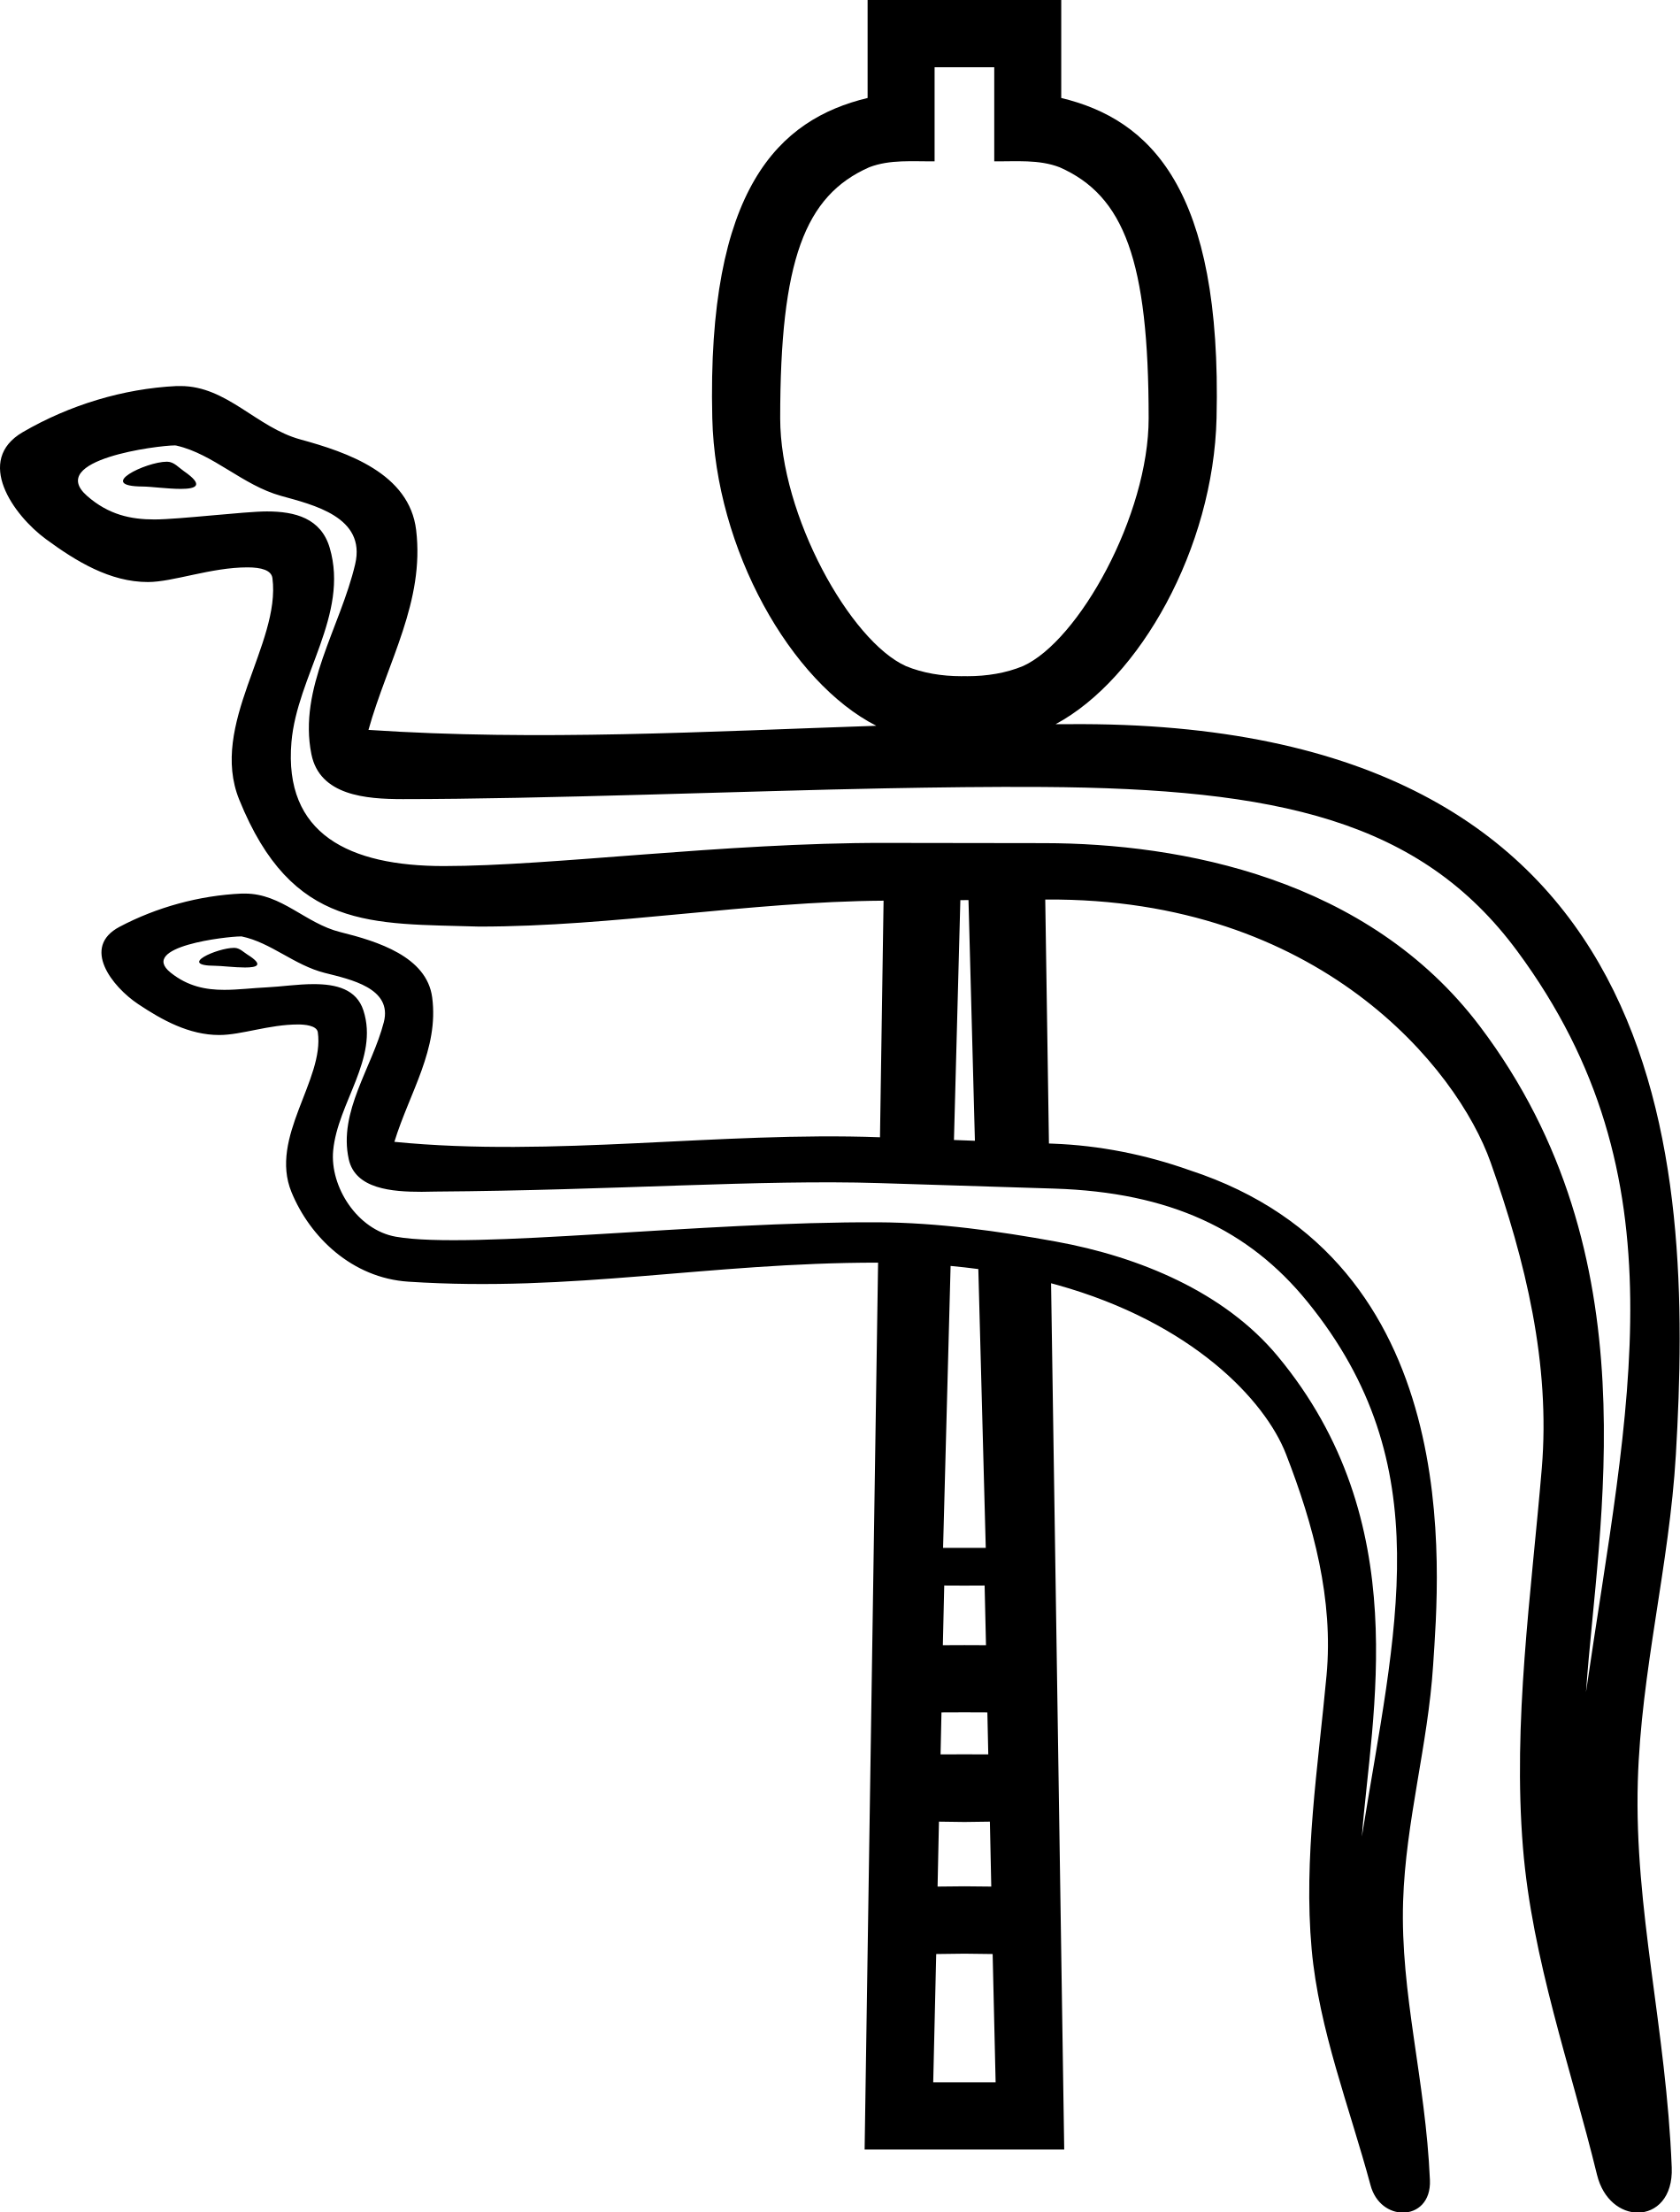
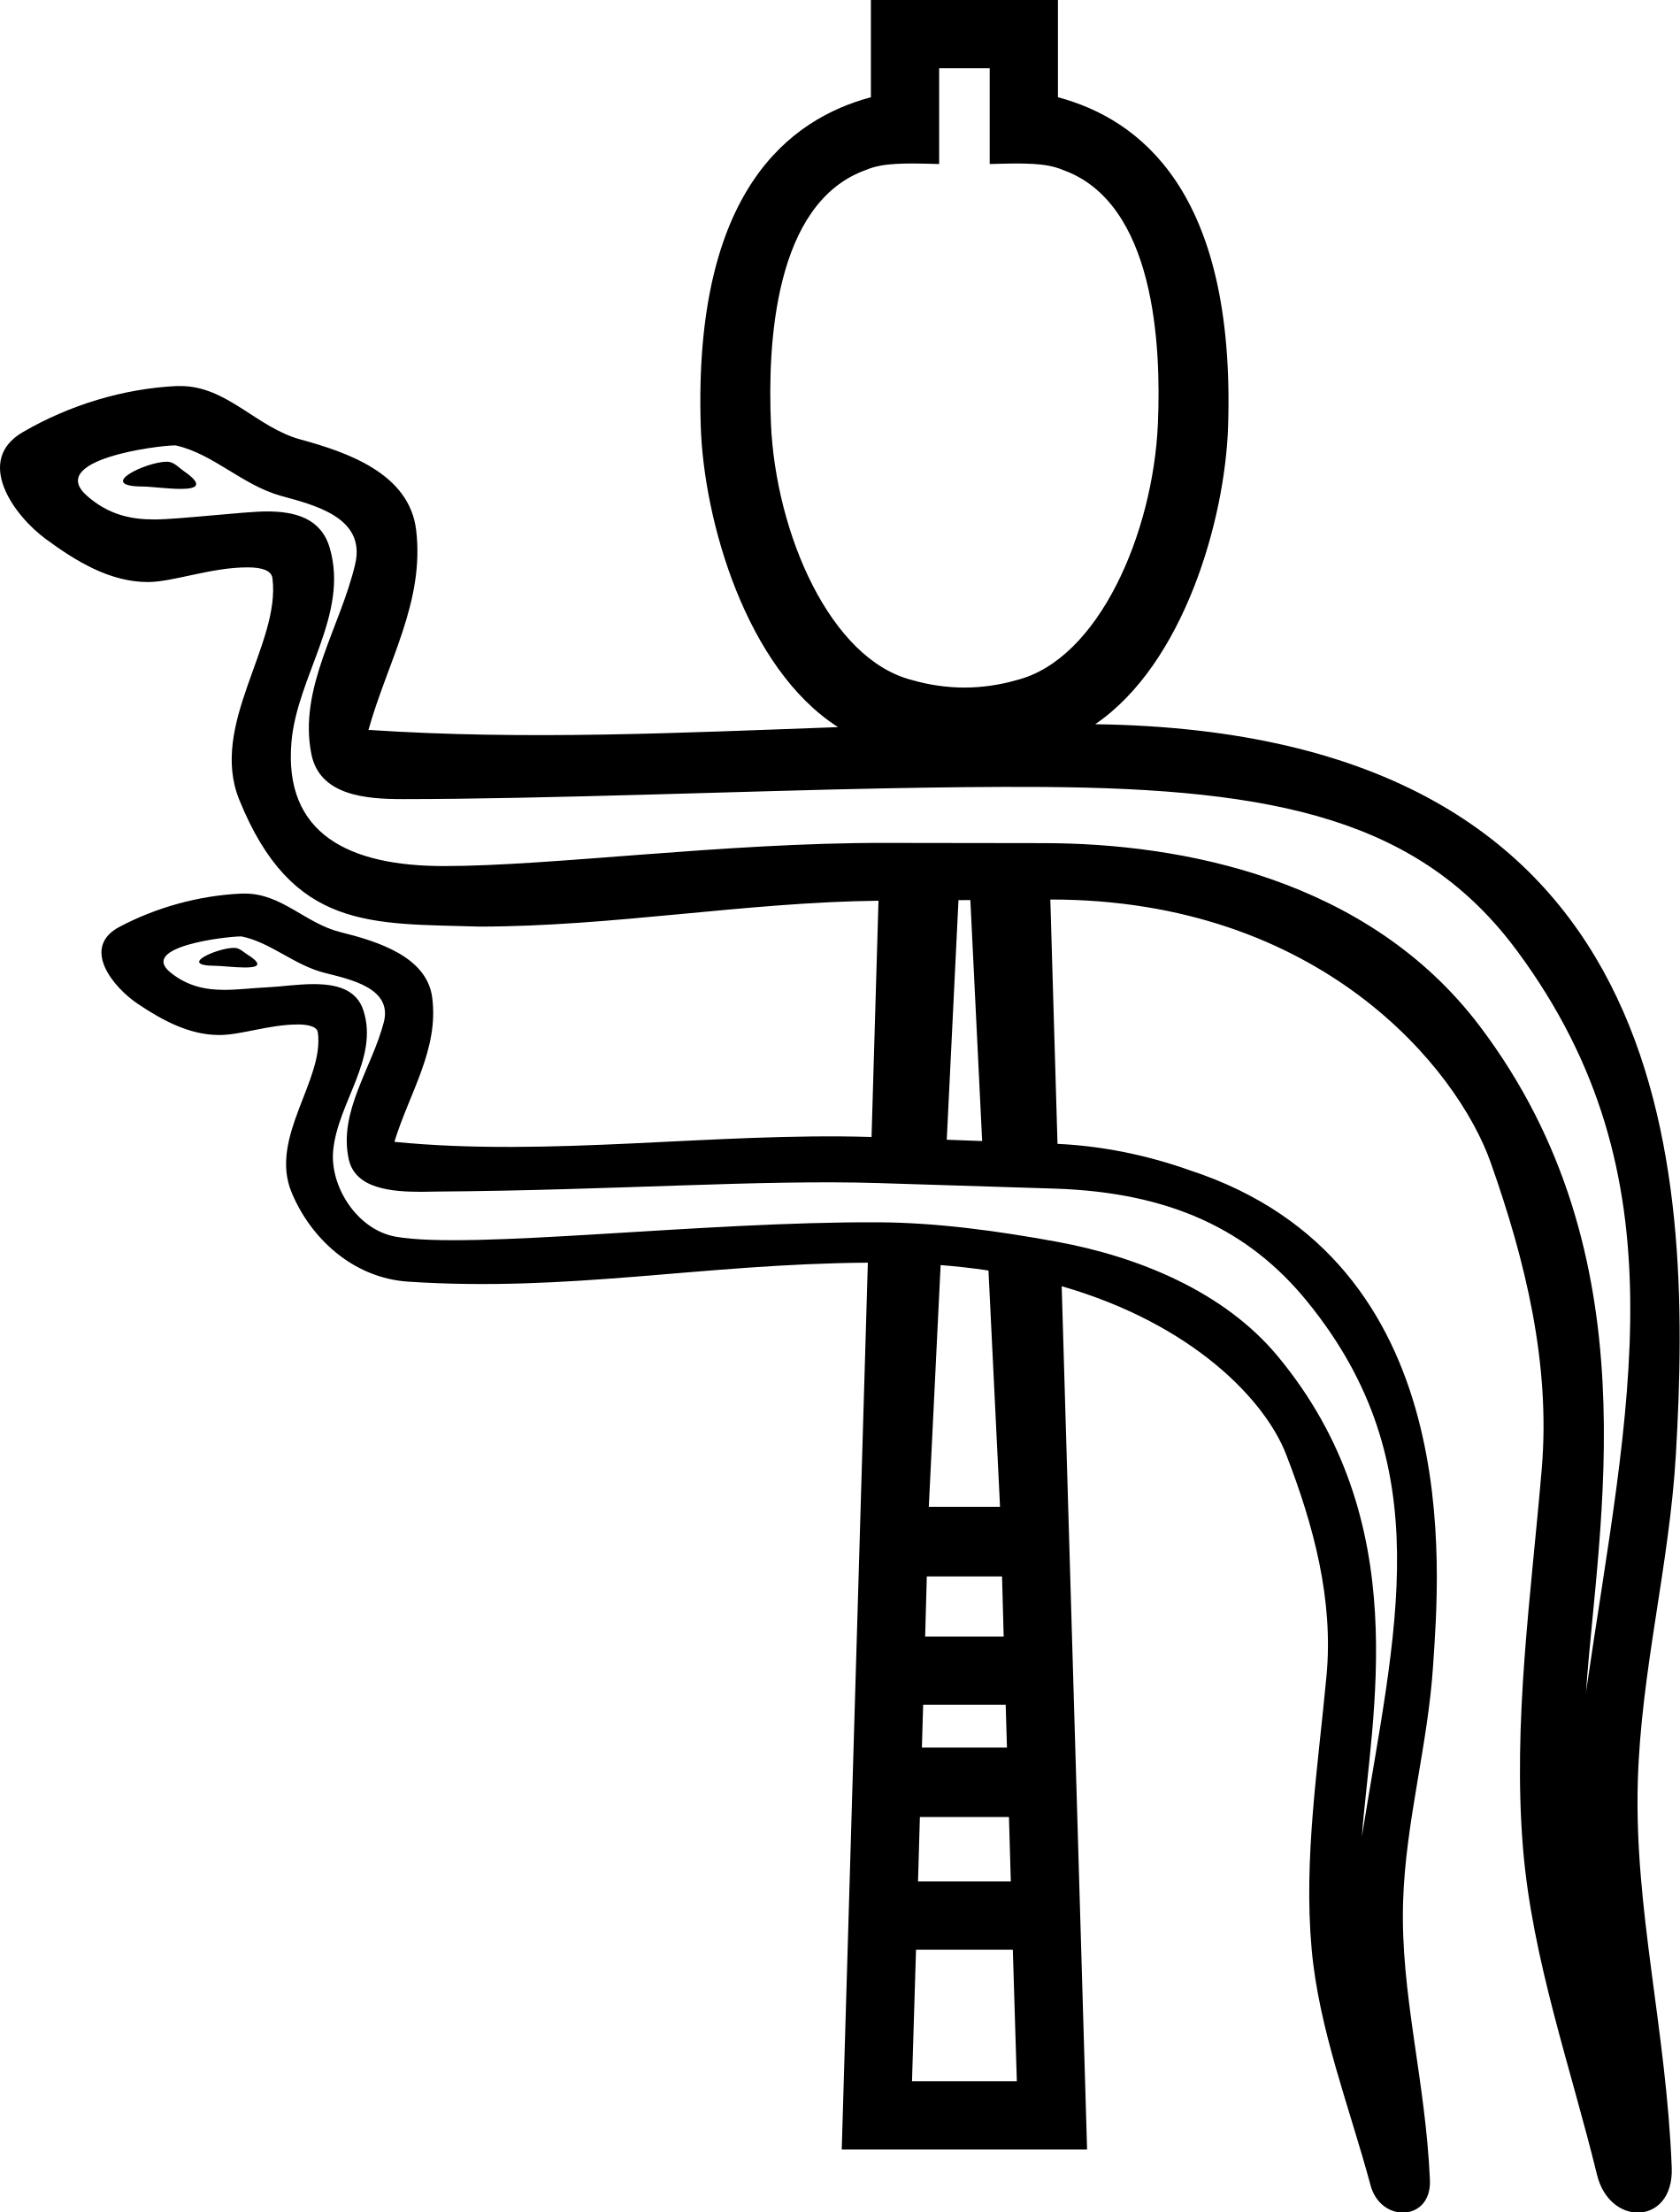
<svg xmlns="http://www.w3.org/2000/svg" width="759.45" height="1000" id="svg2891" version="1.1">
  <defs id="defs2896" />
-   <path id="use1" style="display:inline;fill:#000000;stroke:none;stroke-width:1" d="M 392.279 0 L 392.279 44.293 C 352.133 53.954 319.57 85.114 322.055 188.998 C 323.479 248.554 357.656 308.472 396.211 328.109 C 319.517 330.681 243.167 335.086 166.6 329.971 C 175.307 298.962 192.034 271.938 188.156 239.602 C 185.092 214.047 157.074 204.471 135.82 198.666 C 115.988 193.249 102.616 174.52 81.619 174.52 C 81.047 174.52 80.441 174.491 79.857 174.52 C 55.627 175.701 31.3 183.154 10.32 195.35 C -11.589 208.086 5.961 232.853 20.787 243.748 C 34.439 253.781 49.724 263.127 66.904 263.127 C 78.197 263.127 95.434 256.494 111.881 256.494 C 118.1 256.494 122.706 257.756 123.178 261.365 C 127.061 291.083 94.422 327.504 108.15 361.475 C 132.12 420.784 168.005 417.389 216.654 418.889 C 277.661 418.889 338.449 407.608 399.465 407.178 C 399.477 407.178 399.49 407.178 399.502 407.178 L 397.879 514.131 L 397.807 514.129 C 325.627 511.456 249.871 523.3 178.311 516.201 C 185.23 493.81 198.491 474.265 195.41 450.912 C 192.975 432.458 170.743 425.567 153.854 421.375 C 138.093 417.463 127.426 403.965 110.74 403.965 C 110.286 403.965 109.755 403.944 109.291 403.965 C 90.035 404.818 70.725 410.185 54.053 418.992 C 36.642 428.19 50.665 446.048 62.447 453.916 C 73.296 461.161 85.482 467.908 99.135 467.908 C 109.158 467.908 121.641 463.141 134.785 463.141 C 137.507 463.141 143.245 463.517 143.697 466.664 C 146.782 488.125 121.625 514.098 131.779 538.896 C 140.105 559.231 159.153 577.748 184.633 579.418 C 259.23 584.308 319.97 570.812 396.979 570.812 C 396.992 570.812 397.004 570.812 397.018 570.812 L 390.932 971.756 L 436.057 971.756 L 481.18 971.756 L 475.234 580.137 C 476.131 580.375 477.025 580.617 477.916 580.865 C 539.065 597.925 571.999 633.053 581.447 657.348 C 593.939 689.466 602.952 723.158 599.789 757.355 C 595.984 798.503 589.344 840.03 593.053 881.197 C 596.324 917.511 610.207 952.717 619.688 987.939 C 621.902 996.168 628.294 1000.274 634.301 1000.273 C 640.865 1000.273 646.963 995.385 646.529 985.557 C 644.56 940.176 633.085 901.397 634.404 859.537 C 635.538 823.561 645.646 788.879 647.98 752.795 C 650.688 710.956 663.515 570.071 537.92 529.049 C 517.985 521.963 497.09 517.805 476.154 517.029 L 474.275 516.959 L 472.602 406.662 C 472.715 406.661 472.828 406.661 472.941 406.66 C 596.294 405.79 658.87 482.738 673.992 525.527 C 689.711 570.002 701.081 616.525 697.102 663.879 C 692.313 720.857 683.937 778.388 688.604 835.393 C 692.72 885.677 710.148 934.402 722.078 983.176 C 724.865 994.57 732.967 1000.275 740.525 1000.275 C 748.785 1000.275 756.409 993.469 755.863 979.859 C 753.385 917.019 738.866 863.304 740.525 805.34 C 741.952 755.523 754.791 707.626 757.729 657.66 C 765.549 524.657 758.046 325.083 483.201 327.379 C 483.201 327.379 481.01 327.385 477.266 327.398 C 515.259 307.059 548.649 247.852 550.057 188.998 C 552.541 85.114 519.979 53.954 479.832 44.293 L 479.832 0 L 436.057 0 L 392.279 0 z M 422.57 30.395 L 436.057 30.395 L 449.541 30.395 L 449.541 72.924 C 459.435 73.06 469.68 71.989 479.105 75.621 C 508.291 88.495 519.354 117.832 519.354 189.102 C 519.354 232.985 487.708 289.812 462.508 301.133 C 454.879 304.294 446.164 305.697 437.51 305.697 C 437.026 305.697 436.541 305.694 436.057 305.684 C 435.573 305.694 435.086 305.697 434.602 305.697 C 425.947 305.697 417.232 304.294 409.604 301.133 C 384.403 289.812 352.758 232.985 352.758 189.102 C 352.758 117.832 363.82 88.495 393.006 75.621 C 402.432 71.989 412.676 73.06 422.57 72.924 L 422.57 30.395 z M 79.029 201.361 C 79.411 201.361 79.717 201.432 79.857 201.465 C 96.548 205.307 109.669 219.329 127.012 224.16 C 141.605 228.226 165.597 233.683 160.59 255.043 C 153.909 283.546 134.787 311.123 140.795 340.955 C 144.554 359.622 165.329 361.268 182.145 361.268 C 244.523 361.268 339.172 357.547 400.191 356.396 C 423.955 355.949 447.723 355.617 471.49 355.775 C 577.662 356.483 642.198 370.707 686.014 429.977 C 761.893 532.62 735.978 635.319 717.104 764.922 C 722.386 688.45 747.736 568.008 669.121 463.969 C 618.439 396.896 533.717 381.254 472.217 381.166 L 399.777 381.062 C 327.603 380.959 249.331 391.529 200.695 391.529 C 157.932 391.529 128.191 377.145 131.779 335.463 C 134.35 305.596 157.925 277.845 149.086 247.686 C 145.155 234.27 133.417 231.207 120.689 231.207 C 110.745 231.207 80.823 234.834 69.807 234.834 C 59.274 234.834 49.137 232.784 39.338 224.16 C 20.678 207.737 71.551 201.361 79.029 201.361 z M 75.41 208.73 C 66.022 208.731 42.952 219.852 64.588 219.949 C 68.121 219.965 75.918 221.021 81.695 221.021 C 88.586 221.021 92.602 219.519 83.076 212.949 C 80.771 211.359 78.688 208.824 75.744 208.736 C 75.565 208.731 75.485 208.73 75.41 208.73 z M 437.896 406.906 L 440.797 515.721 L 431.324 515.369 L 434.215 406.934 C 435.443 406.925 436.669 406.915 437.896 406.906 z M 108.668 423.346 L 109.291 423.346 C 122.555 426.121 133.025 436.333 146.807 439.822 C 158.404 442.759 177.522 446.678 173.543 462.104 C 168.234 482.688 152.913 502.532 157.688 524.076 C 160.675 537.557 177.28 538.793 190.643 538.793 C 192.866 538.793 194.995 538.703 196.965 538.688 C 278.237 538.108 343.968 533.17 397.496 534.852 L 476.674 537.34 C 529.192 538.99 564.771 556.086 591.084 588.432 C 651.384 662.558 630.75 736.718 615.75 830.312 C 619.948 775.087 640.088 688.126 577.613 612.992 C 553.784 584.337 515.521 568.213 477.398 561.281 C 451.604 556.591 424.08 552.718 397.186 552.576 C 317.53 552.157 213.147 565.047 179.035 559.105 C 161.519 556.059 149.1 536.404 150.641 520.139 C 152.684 498.57 171.344 478.599 164.32 456.818 C 161.196 447.13 151.947 444.9 141.832 444.9 C 134.593 444.9 126.908 446.069 120.793 446.352 C 114.194 446.657 107.747 447.492 101.414 447.492 C 93.044 447.492 84.951 445.946 77.164 439.719 C 62.335 427.859 102.725 423.346 108.668 423.346 z M 105.789 428.508 C 98.329 428.508 79.993 436.539 97.188 436.609 C 99.995 436.621 106.192 437.385 110.783 437.385 C 116.259 437.385 119.451 436.299 111.881 431.555 C 110.049 430.406 108.392 428.575 106.053 428.512 L 105.789 428.508 z M 429.807 572.305 C 433.979 572.692 438.165 573.161 442.344 573.717 L 445.703 699.771 L 436.057 699.771 L 426.408 699.771 L 429.807 572.305 z M 426.928 716.783 L 436.057 716.824 L 445.186 716.783 L 445.809 743.76 L 436.057 743.719 L 426.305 743.76 L 426.928 716.783 z M 436.057 774.109 L 446.43 774.15 L 446.844 793.133 L 436.057 793.094 L 425.268 793.133 L 425.682 774.15 L 436.057 774.109 z M 424.541 823.523 L 436.057 823.682 L 447.57 823.523 L 448.193 852.881 L 436.057 852.76 L 423.918 852.881 L 424.541 823.523 z M 436.057 883.217 L 448.816 883.377 L 450.164 941.361 L 436.057 941.361 L 421.949 941.361 L 423.297 883.377 L 436.057 883.217 z " />
+   <path id="path1352" style="color:#000000;display:inline;overflow:visible;visibility:visible;fill:#000000;fill-opacity:1;fill-rule:nonzero;stroke:none;stroke-width:28.689;stroke-linecap:butt;stroke-linejoin:miter;stroke-miterlimit:4;stroke-dashoffset:0;stroke-opacity:1;marker:none;marker-start:none;marker-mid:none;marker-end:none" d="M 393.768 0 L 393.768 43.961 C 357.383 53.71 313.47 85.853 316.838 192.674 C 318.2 235.541 337.423 302.192 378.908 328.717 C 308.028 331.29 237.407 334.701 166.6 329.971 C 175.307 298.962 192.034 271.938 188.156 239.602 C 185.092 214.047 157.074 204.471 135.82 198.666 C 115.988 193.249 102.616 174.52 81.619 174.52 C 81.047 174.52 80.441 174.491 79.857 174.52 C 55.627 175.701 31.3 183.154 10.32 195.35 C -11.589 208.086 5.961 232.853 20.787 243.748 C 34.439 253.781 49.724 263.127 66.904 263.127 C 78.197 263.127 95.434 256.494 111.881 256.494 C 118.1 256.494 122.706 257.756 123.178 261.365 C 127.061 291.083 94.422 327.504 108.15 361.475 C 132.12 420.784 168.005 417.389 216.654 418.889 C 276.908 418.889 336.947 407.886 397.203 407.199 L 394.061 514.002 C 323.01 511.858 248.633 523.177 178.311 516.201 C 185.23 493.81 198.491 474.265 195.41 450.912 C 192.975 432.458 170.743 425.567 153.854 421.375 C 138.093 417.463 127.426 403.965 110.74 403.965 C 110.286 403.965 109.755 403.944 109.291 403.965 C 90.035 404.818 70.725 410.185 54.053 418.992 C 36.642 428.19 50.665 446.048 62.447 453.916 C 73.296 461.161 85.482 467.908 99.135 467.908 C 109.158 467.908 121.641 463.141 134.785 463.141 C 137.507 463.141 143.245 463.517 143.697 466.664 C 146.782 488.125 121.625 514.098 131.779 538.896 C 140.105 559.231 159.153 577.748 184.633 579.418 C 257.741 584.21 317.539 571.345 392.387 570.83 L 380.59 971.756 L 491.521 971.756 L 480.037 581.469 C 539.828 598.742 572.109 633.336 581.447 657.348 C 593.939 689.466 602.952 723.158 599.789 757.355 C 595.984 798.503 589.344 840.03 593.053 881.197 C 596.324 917.511 610.207 952.717 619.688 987.939 C 621.902 996.168 628.294 1000.274 634.301 1000.273 C 640.865 1000.273 646.963 995.385 646.529 985.557 C 644.56 940.176 633.085 901.397 634.404 859.537 C 635.538 823.561 645.646 788.879 647.98 752.795 C 650.688 710.956 663.515 570.071 537.92 529.049 C 518.617 522.188 498.414 518.071 478.145 517.113 L 474.895 406.652 C 596.956 406.603 658.95 482.965 673.992 525.527 C 689.711 570.002 701.081 616.525 697.102 663.879 C 692.313 720.857 683.937 778.388 688.604 835.393 C 692.72 885.677 710.148 934.402 722.078 983.176 C 724.865 994.57 732.967 1000.275 740.525 1000.275 C 748.785 1000.275 756.409 993.469 755.863 979.859 C 753.385 917.019 738.866 863.304 740.525 805.34 C 741.952 755.523 754.791 707.626 757.729 657.66 C 765.434 526.618 758.265 330.954 495.186 327.408 C 535.304 300.058 553.935 234.853 555.275 192.674 C 558.644 85.853 514.728 53.71 478.344 43.961 L 478.344 0 L 393.768 0 z M 424.629 30.859 L 447.484 30.859 L 447.484 74.156 C 463.202 73.704 472.882 73.557 480.557 76.824 C 522.149 91.634 525.075 155.836 523.533 191.617 C 521.368 241.01 496.785 298.212 459.586 307.475 C 452.307 309.596 444.187 310.82 436.057 310.84 C 427.926 310.82 419.806 309.596 412.527 307.475 C 375.329 298.212 350.745 241.01 348.58 191.617 C 347.038 155.836 349.962 91.634 391.555 76.824 C 399.23 73.557 408.911 73.704 424.629 74.156 L 424.629 30.859 z M 79.029 201.361 C 79.411 201.361 79.717 201.432 79.857 201.465 C 96.548 205.307 109.669 219.329 127.012 224.16 C 141.605 228.226 165.597 233.683 160.59 255.043 C 153.909 283.546 134.787 311.123 140.795 340.955 C 144.554 359.622 165.329 361.268 182.145 361.268 C 244.523 361.268 339.172 357.547 400.191 356.396 C 423.955 355.949 447.723 355.617 471.49 355.775 C 577.662 356.483 642.198 370.707 686.014 429.977 C 761.893 532.62 735.978 635.319 717.104 764.922 C 722.386 688.45 747.736 568.008 669.121 463.969 C 618.439 396.896 533.717 381.254 472.217 381.166 L 399.777 381.062 C 327.603 380.959 249.331 391.529 200.695 391.529 C 157.932 391.529 128.191 377.145 131.779 335.463 C 134.35 305.596 157.925 277.845 149.086 247.686 C 145.155 234.27 133.417 231.207 120.689 231.207 C 110.745 231.207 80.823 234.834 69.807 234.834 C 59.274 234.834 49.137 232.784 39.338 224.16 C 20.678 207.737 71.551 201.361 79.029 201.361 z M 75.41 208.73 C 66.022 208.731 42.952 219.852 64.588 219.949 C 68.121 219.965 75.918 221.021 81.695 221.021 C 88.586 221.021 92.602 219.519 83.076 212.949 C 80.771 211.359 78.688 208.824 75.744 208.736 C 75.565 208.731 75.485 208.73 75.41 208.73 z M 438.738 406.9 L 444.07 515.842 L 428.072 515.25 L 433.371 406.939 C 435.16 406.927 436.949 406.913 438.738 406.9 z M 108.668 423.346 L 109.291 423.346 C 122.555 426.121 133.025 436.333 146.807 439.822 C 158.404 442.759 177.522 446.678 173.543 462.104 C 168.234 482.688 152.913 502.532 157.688 524.076 C 160.675 537.557 177.28 538.793 190.643 538.793 C 192.866 538.793 194.995 538.703 196.965 538.688 C 278.237 538.108 343.968 533.17 397.496 534.852 L 476.674 537.34 C 529.192 538.99 564.771 556.086 591.084 588.432 C 651.384 662.558 630.75 736.718 615.75 830.312 C 619.948 775.087 640.088 688.126 577.613 612.992 C 553.784 584.337 515.521 568.213 477.398 561.281 C 451.604 556.591 424.08 552.718 397.186 552.576 C 317.53 552.157 213.147 565.047 179.035 559.105 C 161.519 556.059 149.1 536.404 150.641 520.139 C 152.684 498.57 171.344 478.599 164.32 456.818 C 161.196 447.13 151.947 444.9 141.832 444.9 C 134.593 444.9 126.908 446.069 120.793 446.352 C 114.194 446.657 107.747 447.492 101.414 447.492 C 93.044 447.492 84.951 445.946 77.164 439.719 C 62.335 427.859 102.725 423.346 108.668 423.346 z M 105.789 428.508 C 98.329 428.508 79.993 436.539 97.188 436.609 C 99.995 436.621 106.192 437.385 110.783 437.385 C 116.259 437.385 119.451 436.299 111.881 431.555 C 110.049 430.406 108.392 428.575 106.053 428.512 L 105.789 428.508 z M 425.299 571.916 C 432.485 572.485 439.727 573.291 446.932 574.363 L 452.16 681.211 L 419.953 681.211 L 425.299 571.916 z M 419.047 712.676 L 453.066 712.676 L 453.807 739.846 L 418.307 739.846 L 419.047 712.676 z M 417.398 770.705 L 454.715 770.705 L 455.285 790.035 L 416.828 790.035 L 417.398 770.705 z M 415.92 821.434 L 456.193 821.434 L 457.033 850.547 L 415.08 850.547 L 415.92 821.434 z M 414.172 881.439 L 457.941 881.439 L 459.756 940.898 L 412.357 940.898 L 414.172 881.439 z " />
</svg>
